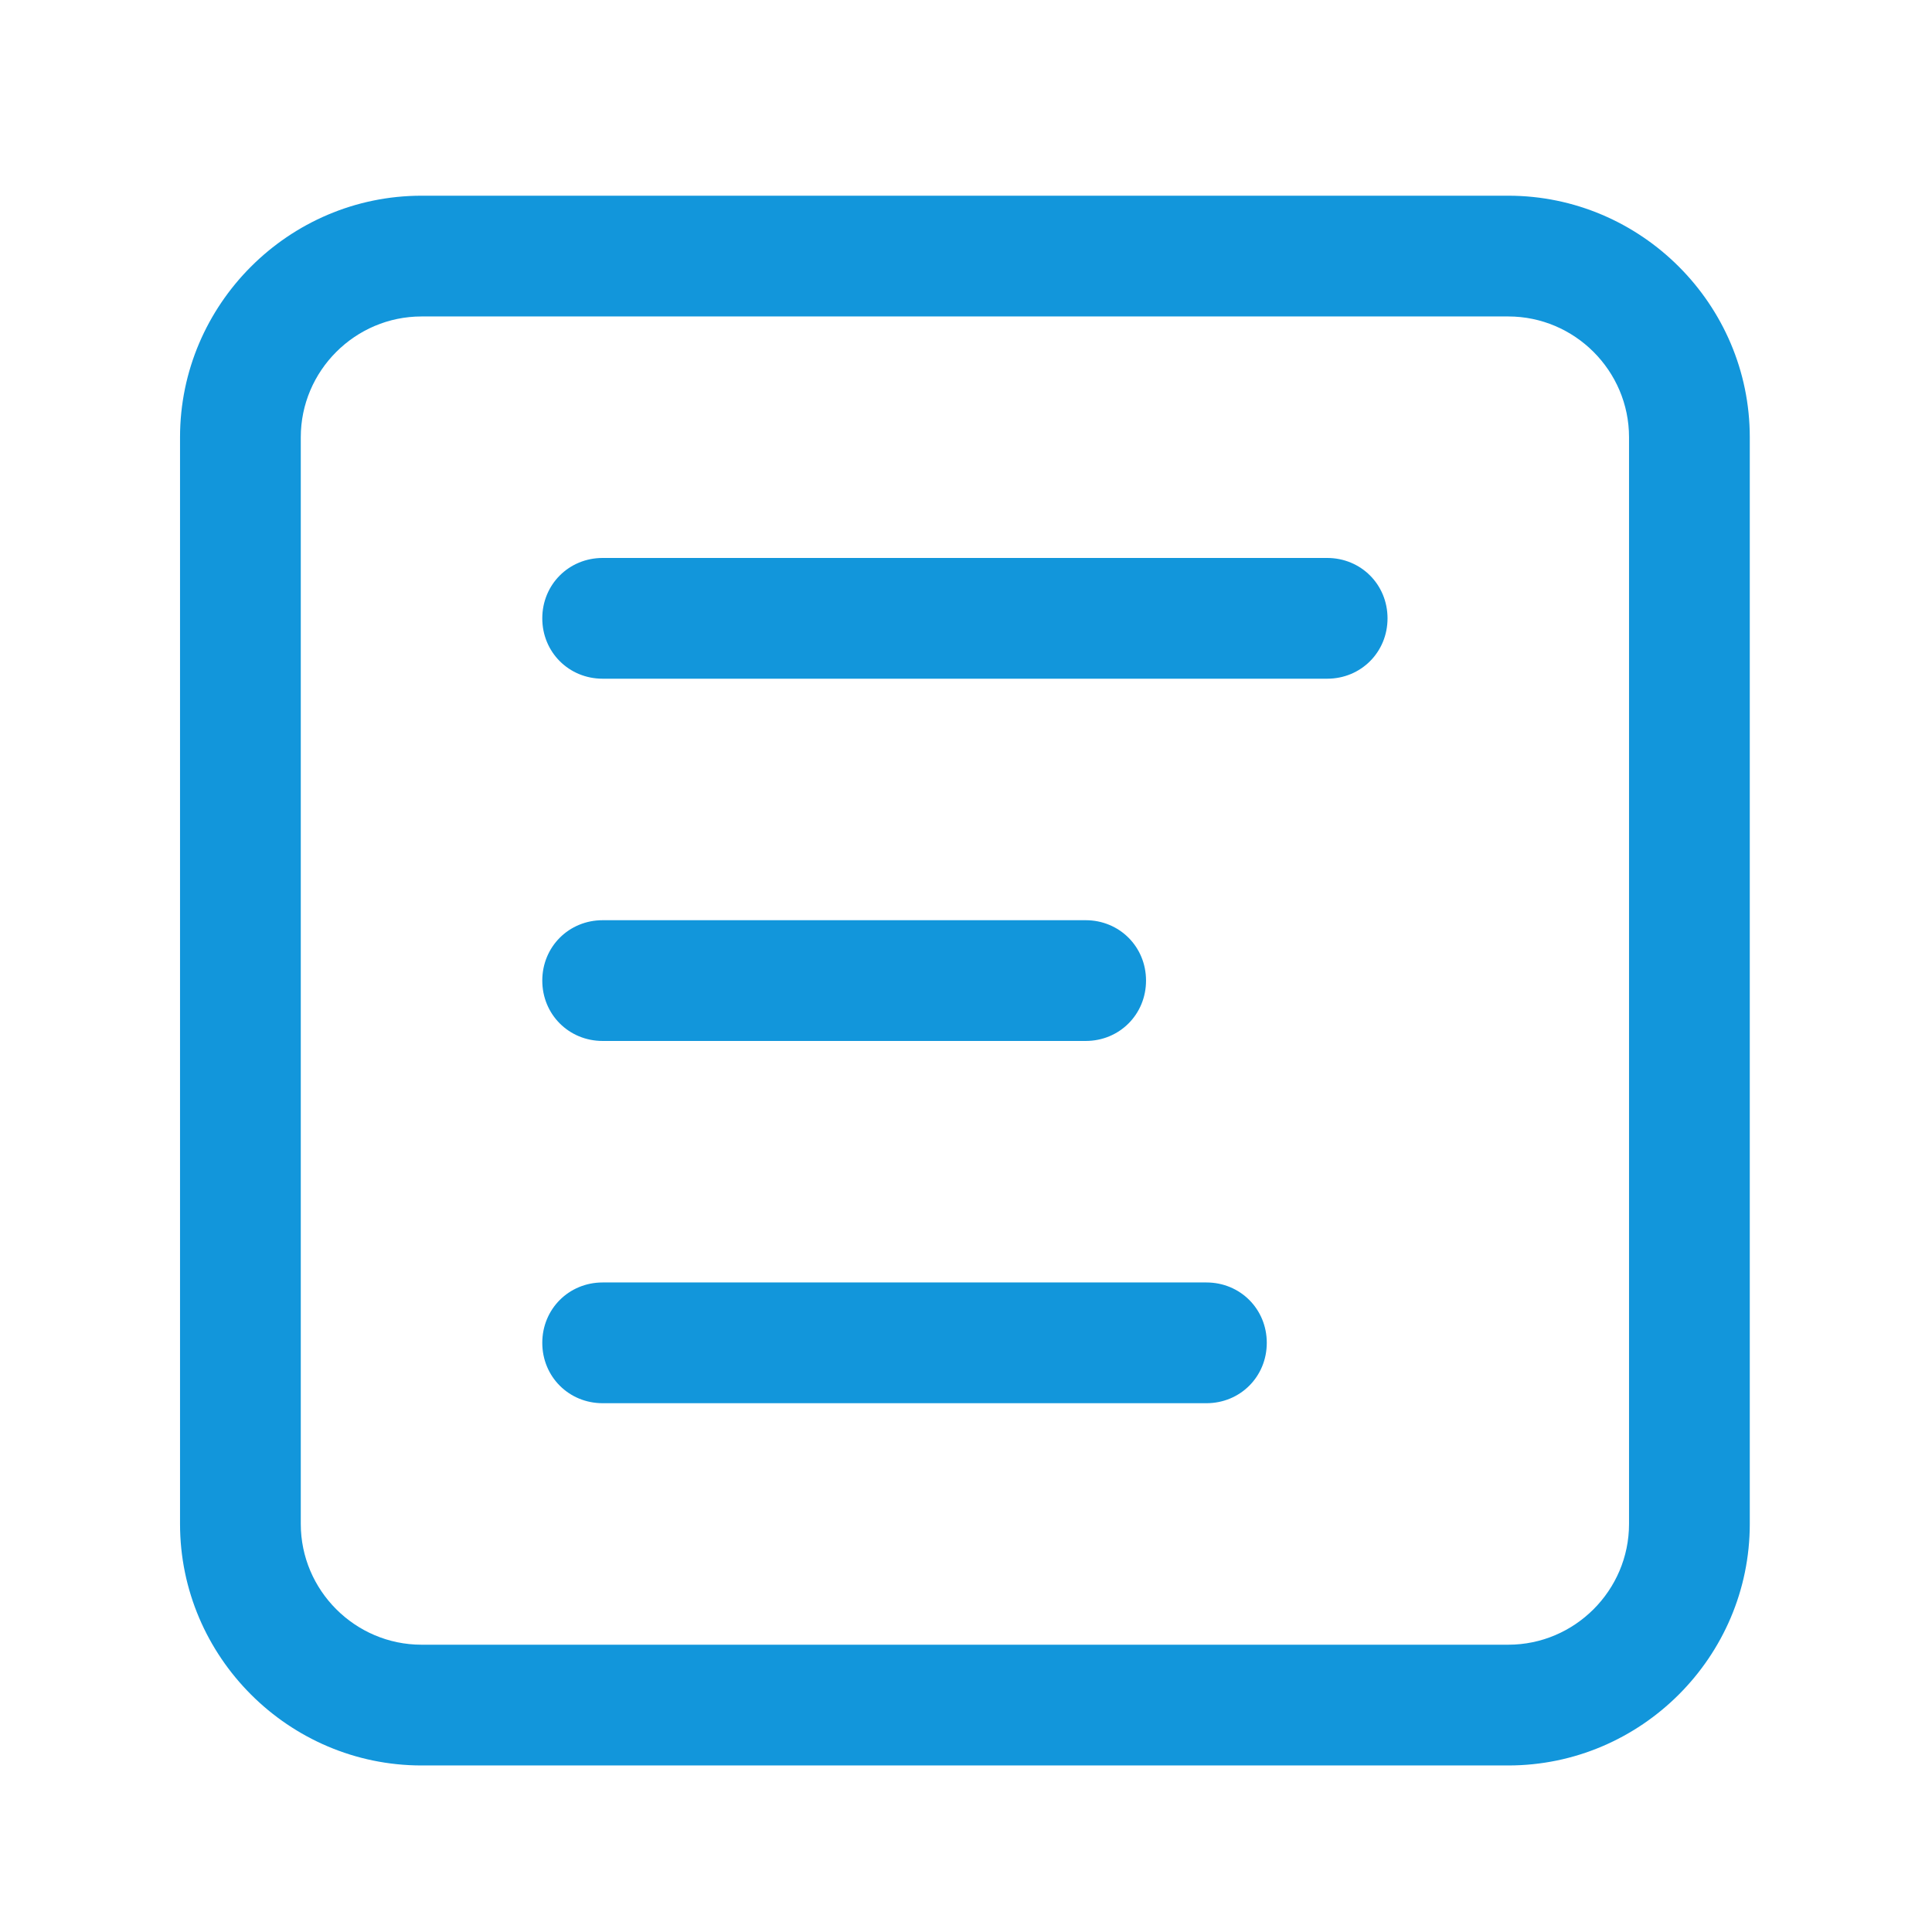
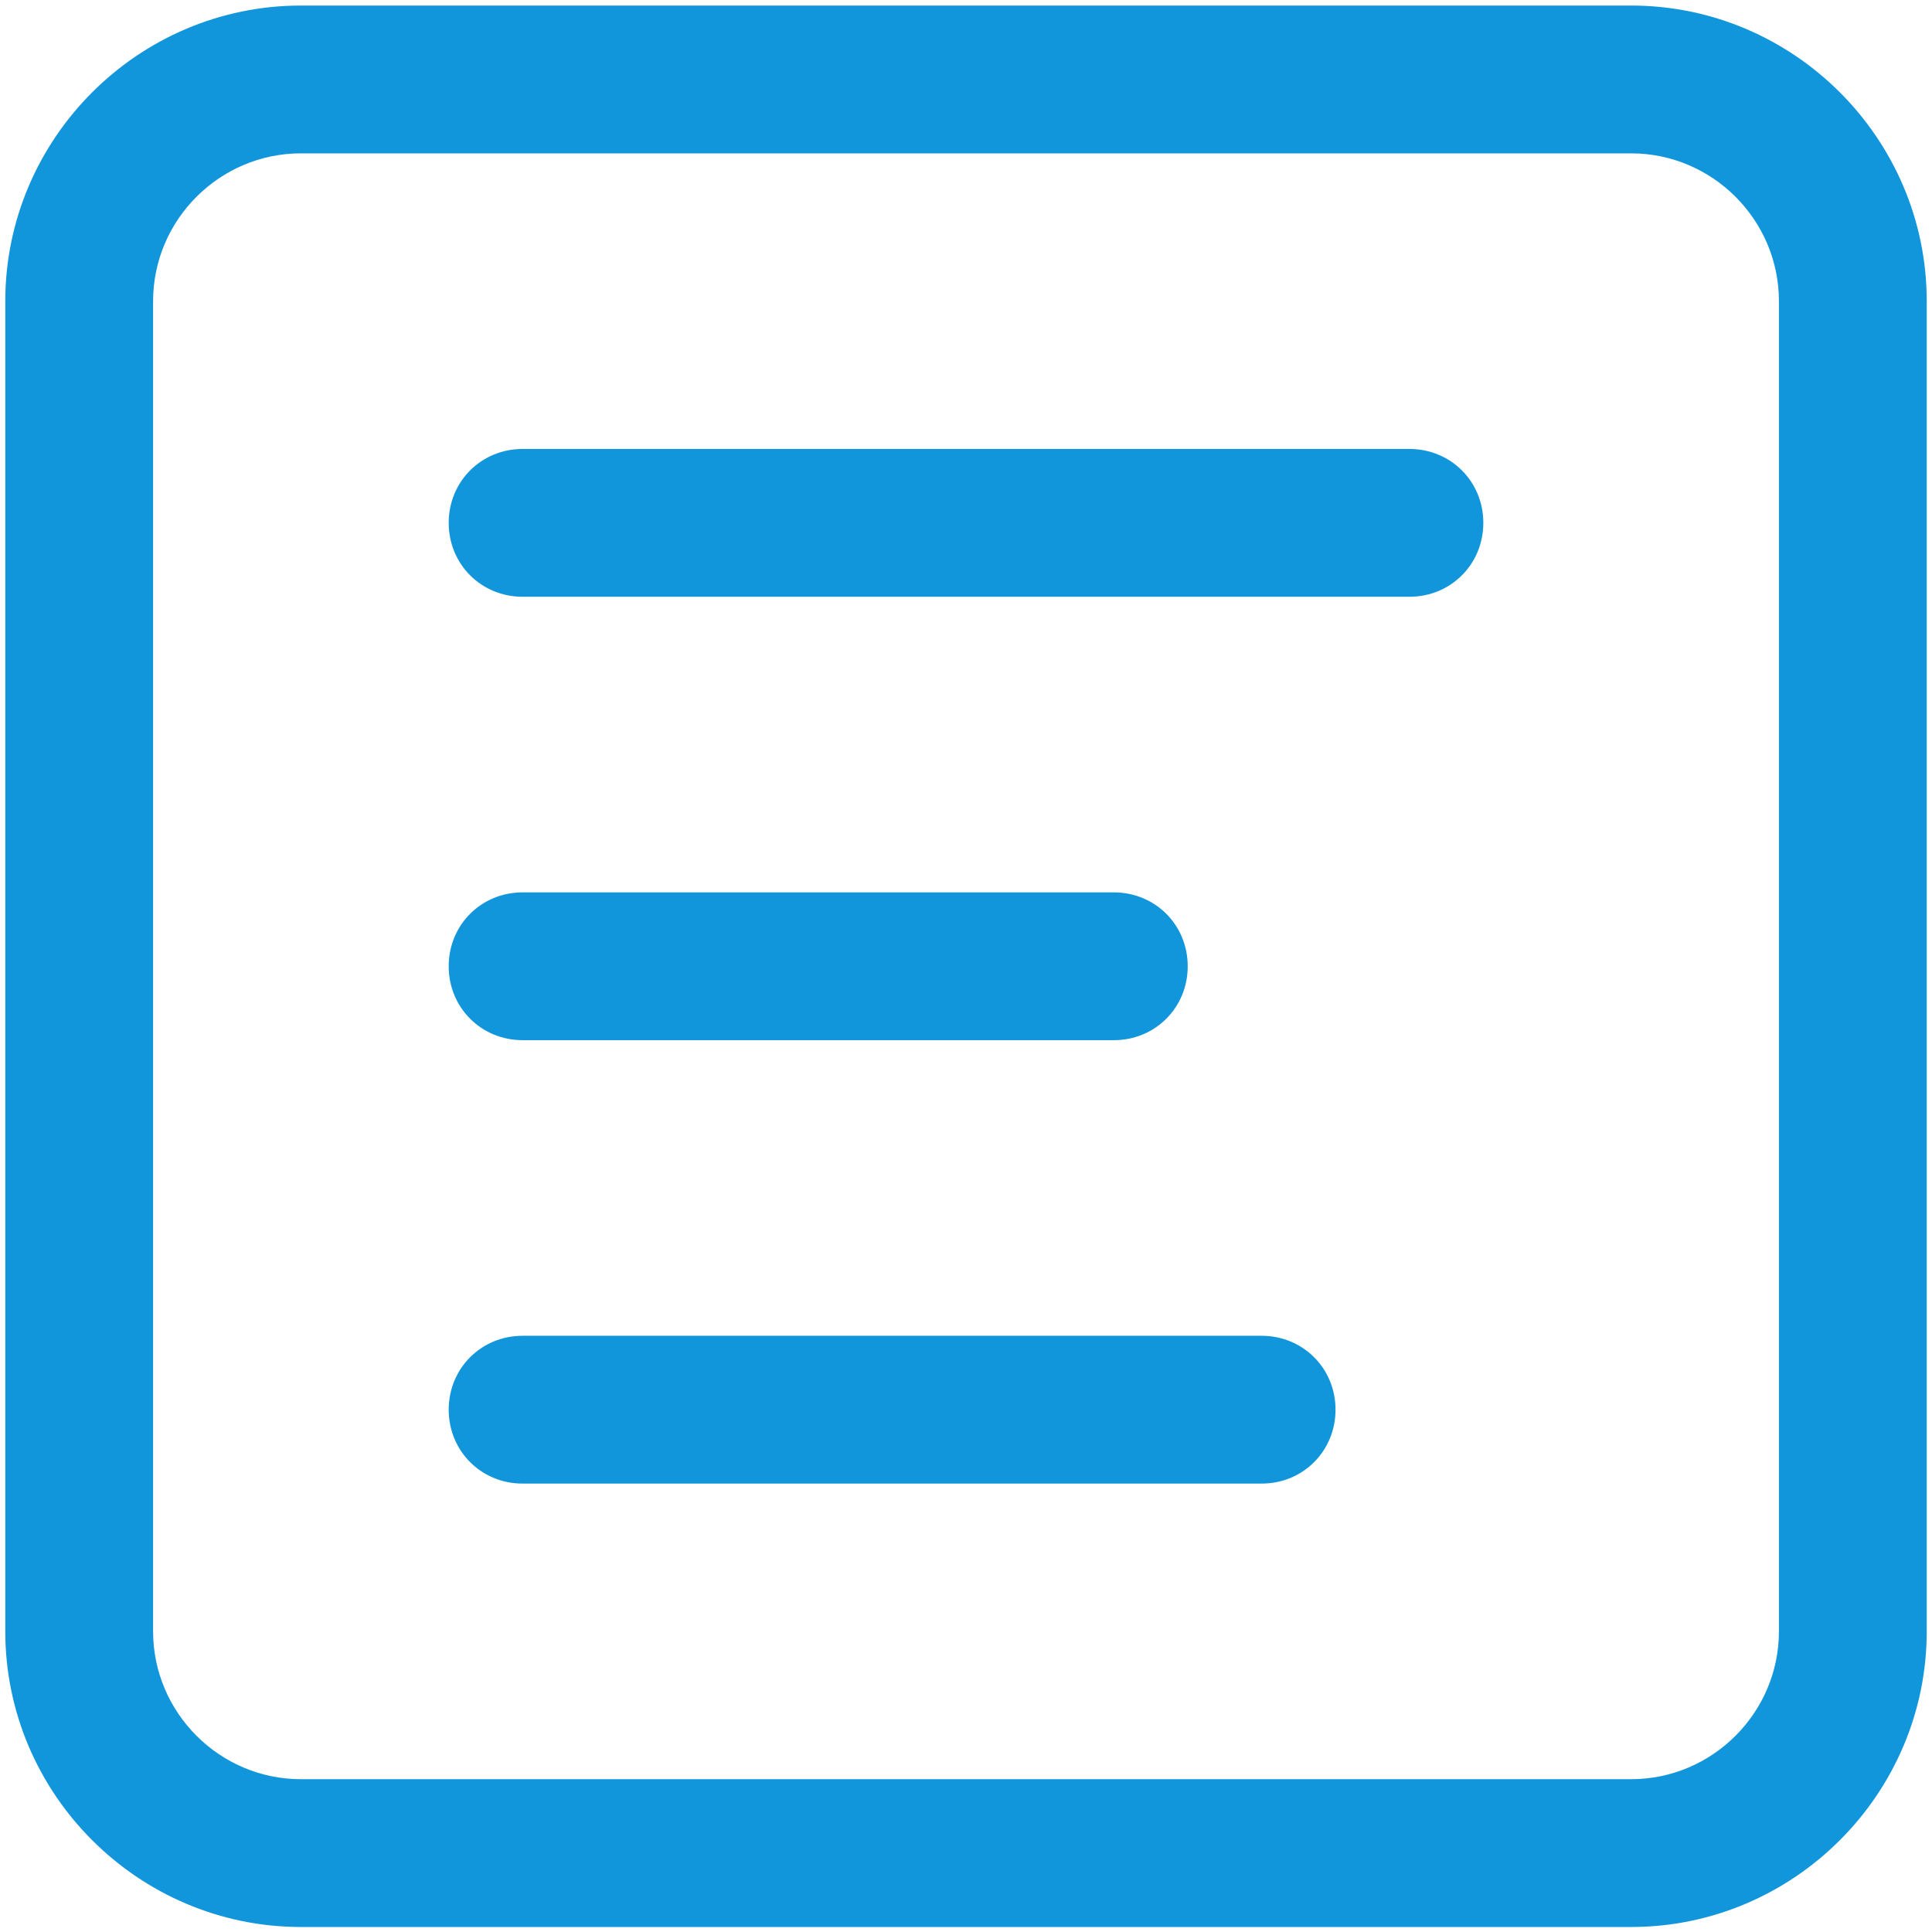
<svg xmlns="http://www.w3.org/2000/svg" t="1611738160188" class="icon" viewBox="0 0 1024 1024" version="1.1" p-id="6839" width="200" height="200">
-   <defs />
-   <path d="M 319.421 551.73 L 575.421 551.73 C 593.341 551.73 607.421 537.65 607.421 519.73 C 607.421 501.81 593.341 487.73 575.421 487.73 L 319.421 487.73 C 301.501 487.73 287.421 501.81 287.421 519.73 C 287.421 537.65 301.501 551.73 319.421 551.73 Z M 799.421 103.73 L 223.421 103.73 C 153.021 103.73 95.421 161.33 95.421 231.73 L 95.421 807.73 C 95.421 878.13 153.021 935.73 223.421 935.73 L 799.421 935.73 C 869.821 935.73 927.421 878.13 927.421 807.73 L 927.421 231.73 C 927.421 161.33 869.821 103.73 799.421 103.73 Z M 863.421 807.73 C 863.421 842.93 834.621 871.73 799.421 871.73 L 223.421 871.73 C 188.221 871.73 159.421 842.93 159.421 807.73 L 159.421 231.73 C 159.421 196.53 188.221 167.73 223.421 167.73 L 799.421 167.73 C 834.621 167.73 863.421 196.53 863.421 231.73 L 863.421 807.73 Z M 703.421 295.73 L 319.421 295.73 C 301.501 295.73 287.421 309.81 287.421 327.73 C 287.421 345.65 301.501 359.73 319.421 359.73 L 703.421 359.73 C 721.341 359.73 735.421 345.65 735.421 327.73 C 735.421 309.81 721.341 295.73 703.421 295.73 Z M 639.421 679.73 L 319.421 679.73 C 301.501 679.73 287.421 693.81 287.421 711.73 L 287.421 711.73 C 287.421 729.65 301.501 743.73 319.421 743.73 L 639.421 743.73 C 657.341 743.73 671.421 729.65 671.421 711.73 L 671.421 711.73 C 671.421 693.81 657.341 679.73 639.421 679.73 Z" p-id="6840" fill="#1296db" />
+   <path d="M 276.99 551.314 L 590.345 551.314 C 612.28 551.314 629.515 534.08 629.515 512.145 C 629.515 490.21 612.28 472.975 590.345 472.975 L 276.99 472.975 C 255.054 472.975 237.82 490.21 237.82 512.145 C 237.82 534.08 255.054 551.314 276.99 551.314 Z M 864.531 2.942 L 159.482 2.942 C 73.308 2.942 2.804 73.447 2.804 159.62 L 2.804 864.669 C 2.804 950.843 73.308 1021.347 159.482 1021.347 L 864.531 1021.347 C 950.705 1021.347 1021.209 950.843 1021.209 864.669 L 1021.209 159.62 C 1021.209 73.447 950.705 2.942 864.531 2.942 Z M 942.869 864.669 C 942.869 907.756 907.617 943.009 864.531 943.009 L 159.482 943.009 C 116.395 943.009 81.142 907.756 81.142 864.669 L 81.142 159.62 C 81.142 116.534 116.395 81.281 159.482 81.281 L 864.531 81.281 C 907.617 81.281 942.869 116.534 942.869 159.62 L 942.869 864.669 Z M 747.023 237.958 L 276.99 237.958 C 255.054 237.958 237.82 255.193 237.82 277.128 C 237.82 299.064 255.054 316.298 276.99 316.298 L 747.023 316.298 C 768.958 316.298 786.192 299.064 786.192 277.128 C 786.192 255.193 768.958 237.958 747.023 237.958 Z M 668.684 707.992 L 276.99 707.992 C 255.054 707.992 237.82 725.226 237.82 747.161 L 237.82 747.161 C 237.82 769.097 255.054 786.331 276.99 786.331 L 668.684 786.331 C 690.619 786.331 707.853 769.097 707.853 747.161 L 707.853 747.161 C 707.853 725.226 690.619 707.992 668.684 707.992 Z" p-id="6840" fill="#1296db" style="" />
</svg>
